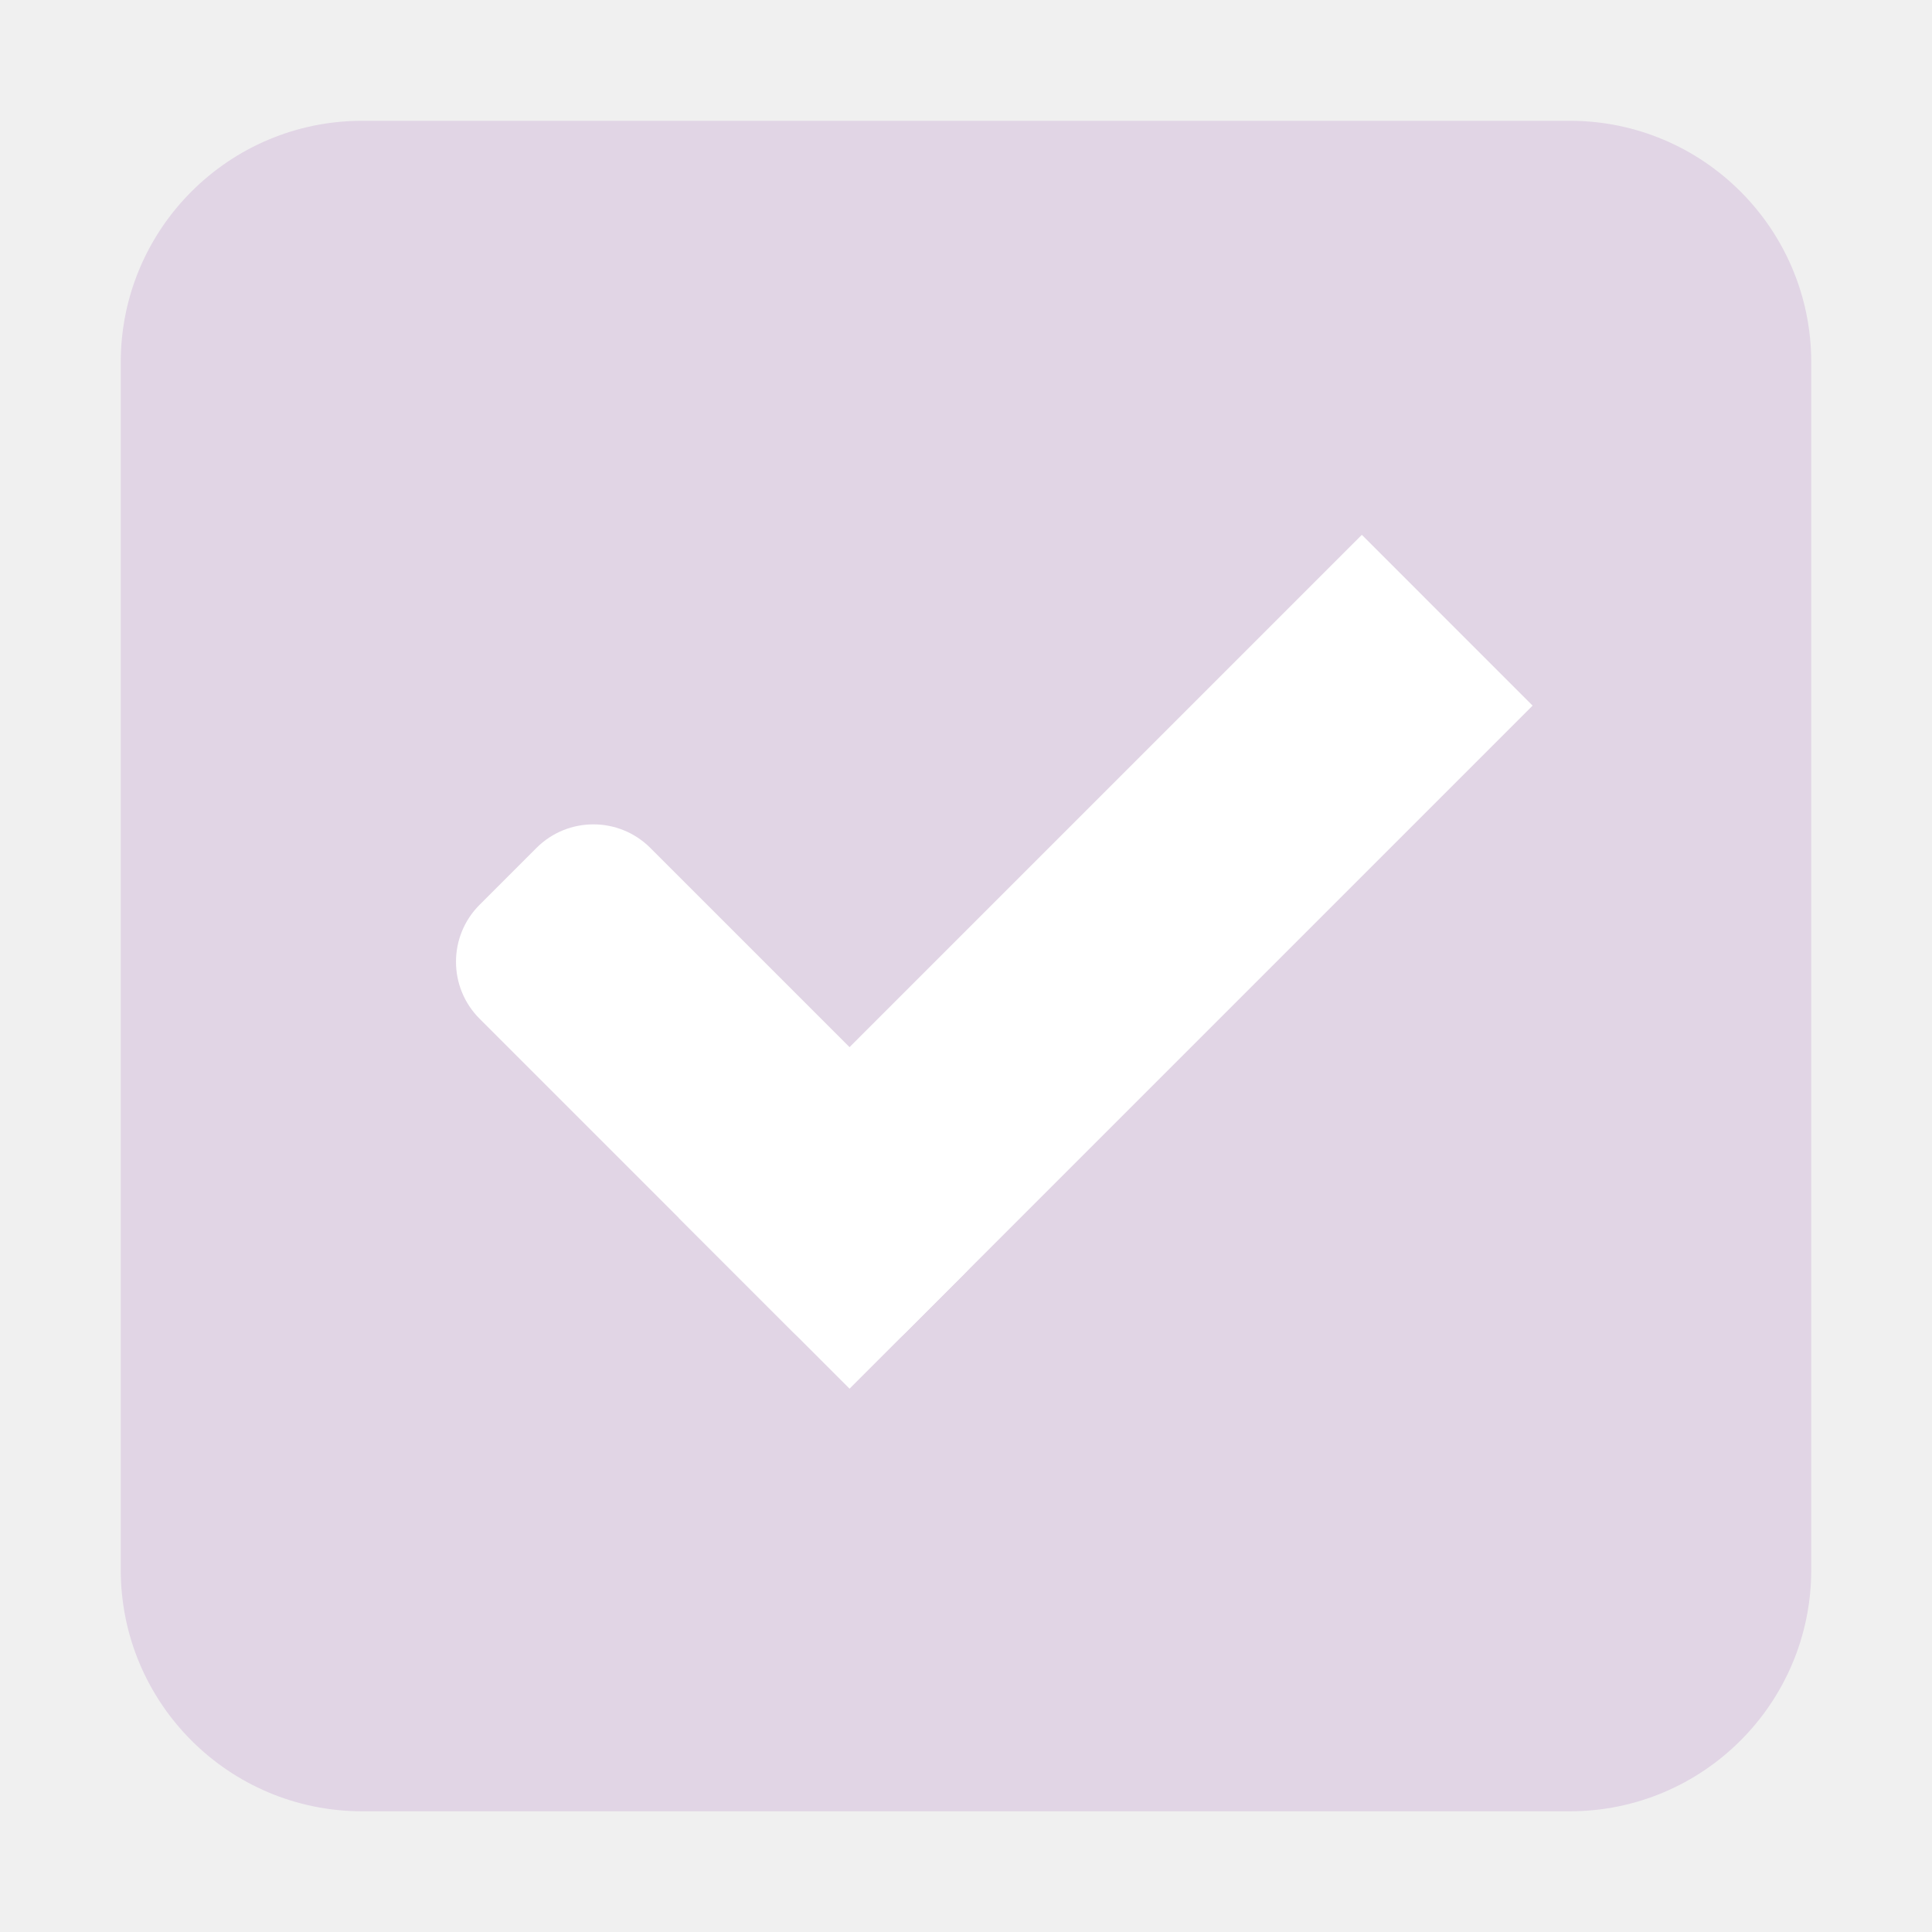
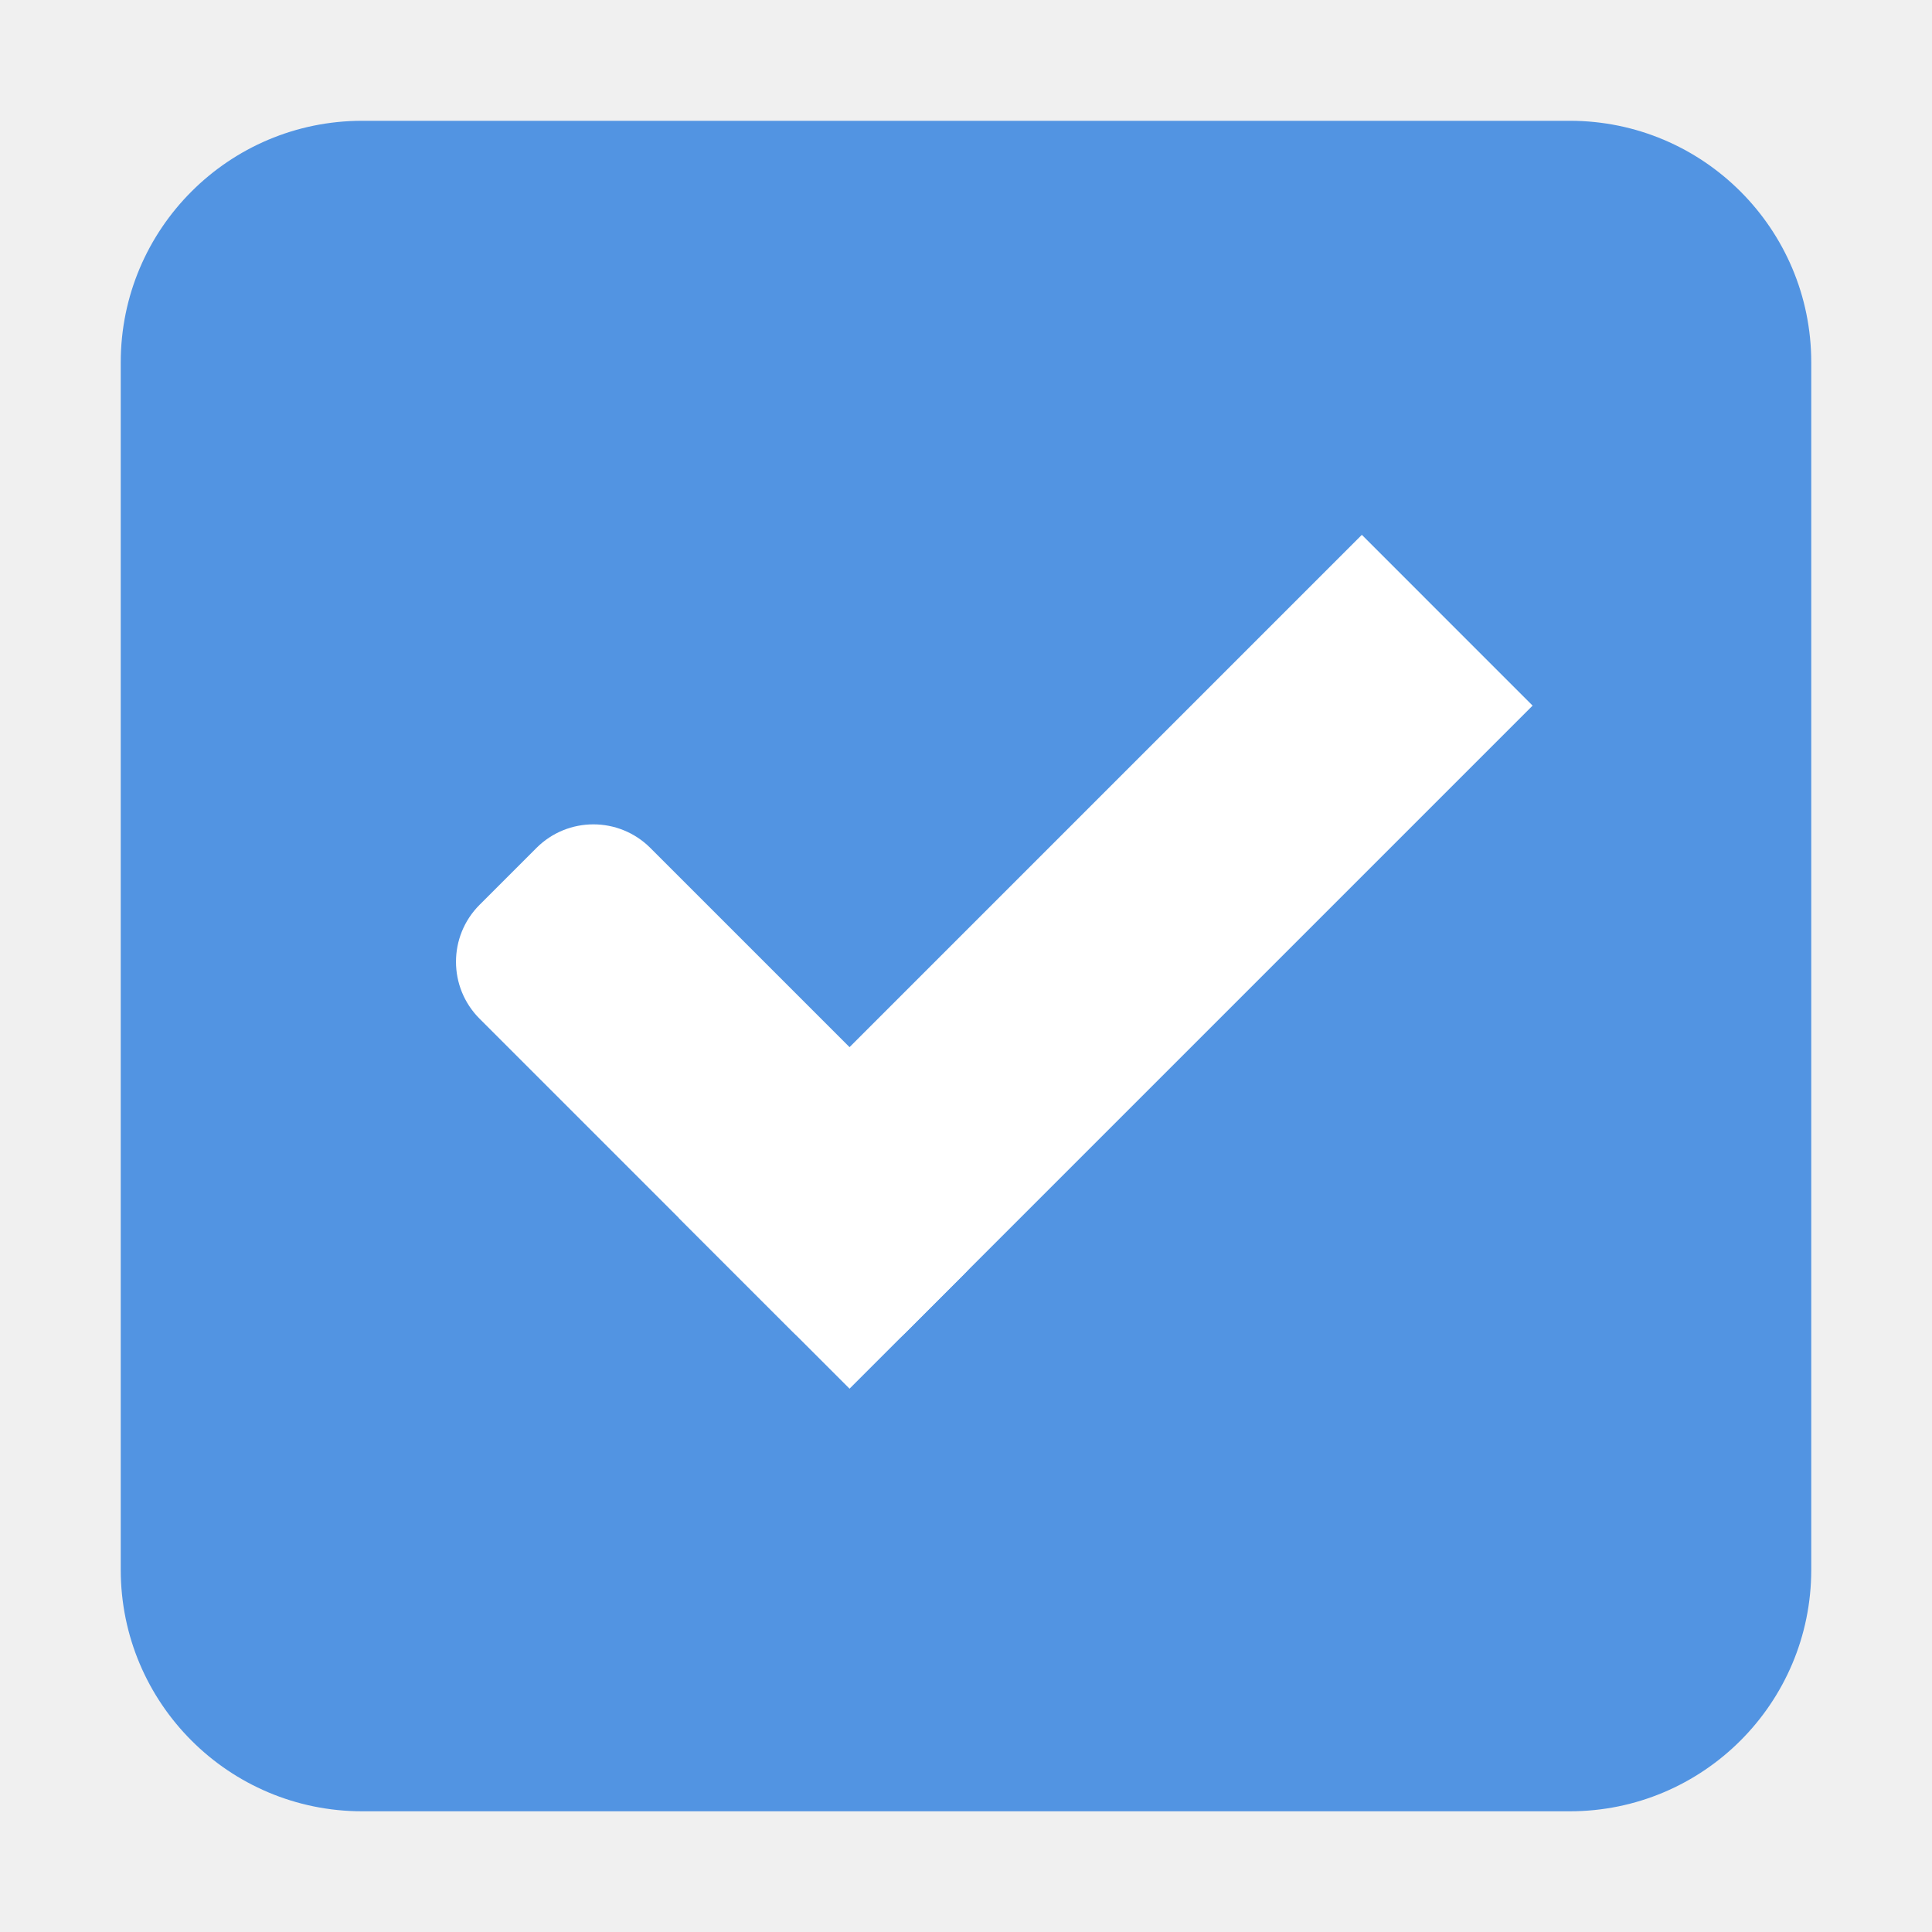
<svg xmlns="http://www.w3.org/2000/svg" width="16" height="16" id="svg2" version="1.1">
  <defs id="defs4">
    <linearGradient id="linearGradient7704">
      <stop style="stop-color:#4080fb;stop-opacity:0.745;" offset="0" id="stop7706" />
      <stop style="stop-color:#4080fb;stop-opacity:0.492;" offset="1" id="stop7708" />
    </linearGradient>
    <linearGradient id="linearGradient7694">
      <stop style="stop-color:#0f0f0f;stop-opacity:1;" offset="0" id="stop7696" />
      <stop id="stop7698" offset="0.078" style="stop-color:#171717;stop-opacity:1;" />
      <stop style="stop-color:#171717;stop-opacity:1;" offset="0.974" id="stop7700" />
      <stop style="stop-color:#1b1b1b;stop-opacity:1;" offset="1" id="stop7702" />
    </linearGradient>
    <linearGradient id="linearGradient3969-0-4-9">
      <stop style="stop-color:#353537;stop-opacity:1;" offset="0" id="stop3971-2-2-7" />
      <stop style="stop-color:#4d4f52;stop-opacity:1;" offset="1" id="stop3973-0-5-3" />
    </linearGradient>
  </defs>
  <g id="layer1" transform="translate(0,-1036.362)">
    <g id="checkbox-checked-dark" transform="translate(16.83713,14.01041)">
      <g transform="translate(-52.83713,1021.99)" style="display:inline;opacity:1" id="checkbox-checked">
        <g id="checkbox-unchecked-5" style="display:inline" transform="translate(19,0)">
          <g id="sdsd-7">
            <g transform="translate(0,-30)" id="scdsdcd-5">
              <g transform="matrix(0.9295198,0,0,0.9291437,-156.7507,-212.9618)" id="g15812-6-6-1-5" style="display:inline">
                <g style="display:inline" id="g5489-2-9-6-8-8-53" transform="matrix(0.5089163,0,0,0.5173982,161.7932,197.5643)">
                  <g id="g5428-8-1-4-0-0-4" />
                </g>
              </g>
              <rect style="color:#000000;display:inline;overflow:visible;visibility:visible;fill:none;stroke:none;stroke-width:2;marker:none;enable-background:accumulate" id="rect13523-7" width="16" height="16" x="17" y="30.362" />
              <g id="g5400-6">
-                 <rect rx="2" y="31.362" x="18" height="14" width="14" id="rect5147-9-1-5-7-6-7" style="color:#000000;display:inline;overflow:visible;visibility:visible;fill:#E1D5E5;fill-opacity:1;stroke:#000000;stroke-width:0;stroke-linecap:butt;stroke-linejoin:round;stroke-miterlimit:4;stroke-dasharray:none;stroke-dashoffset:0;stroke-opacity:1;marker:none;enable-background:accumulate" ry="2" />
+                 <rect rx="2" y="31.362" x="18" height="14" width="14" id="rect5147-9-1-5-7-6-7" style="color:#000000;display:inline;overflow:visible;visibility:visible;fill:#5294e2;fill-opacity:1;stroke:#000000;stroke-width:0;stroke-linecap:butt;stroke-linejoin:round;stroke-miterlimit:4;stroke-dasharray:none;stroke-dashoffset:0;stroke-opacity:1;marker:none;enable-background:accumulate" ry="2" />
              </g>
            </g>
          </g>
        </g>
        <g id="checkbox-checked-dark-7" transform="translate(36,-1036)" style="display:inline">
          <g id="g3981-6-4" transform="matrix(0.7071068,0.7071068,-0.7071068,0.7071068,729.9547,305.0582)" style="opacity:0.85;fill:#1a1a1a;fill-opacity:1" />
          <g id="g4049-2" transform="matrix(0.7071068,0.7071068,-0.7071068,0.7071068,727.9444,295.3112)">
            <g id="g4056-7" transform="translate(12.37438,11.53123)">
              <g id="g3981-0" transform="translate(-3,-4.999983)" style="fill:#3b3c3e;fill-opacity:1">
                <rect ry="0.667" rx="0.667" y="1033.362" x="8" height="2" width="5" id="rect3977-39" style="fill:#ffffff;fill-opacity:1;stroke:none" />
                <rect ry="0" y="1027.362" x="11" height="8" width="2" id="rect3979-7" style="fill:#ffffff;fill-opacity:1;stroke:none" />
              </g>
              <rect style="fill:#eeeeee;fill-opacity:0;stroke:none" id="rect4047-81" width="3" height="1" x="5" y="-8" transform="translate(0,1036.362)" />
            </g>
          </g>
        </g>
      </g>
    </g>
  </g>
</svg>
